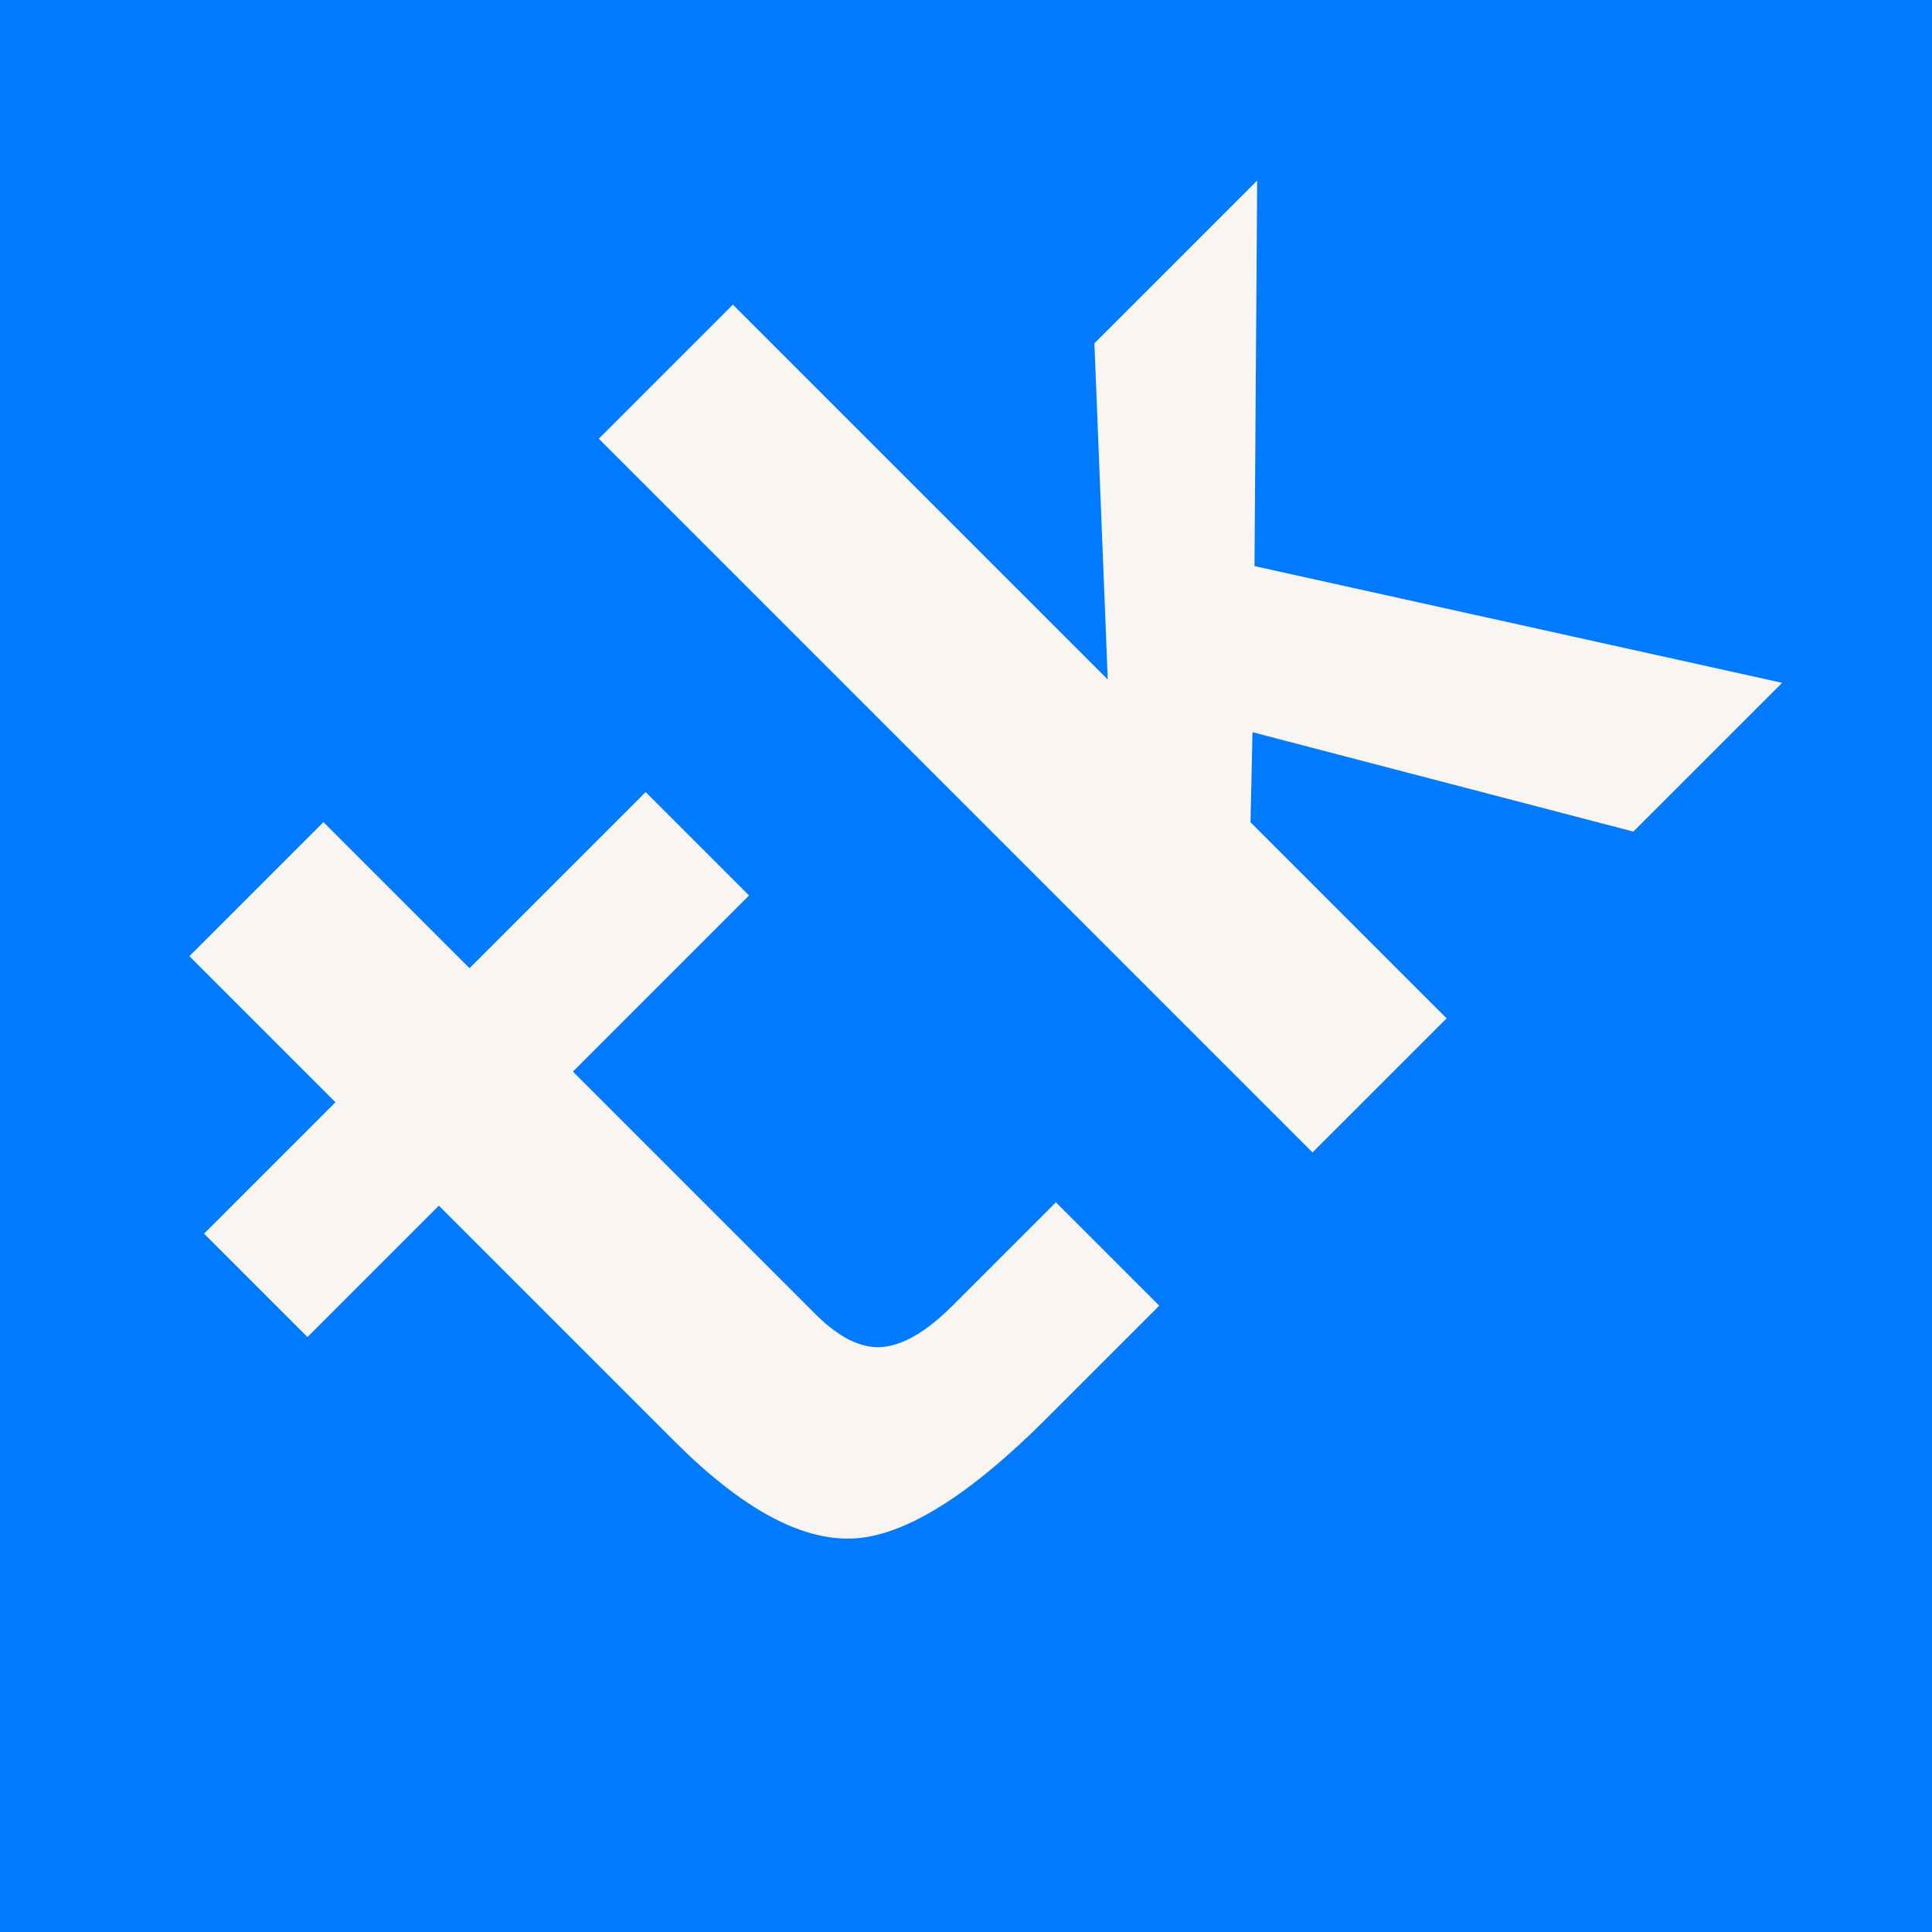
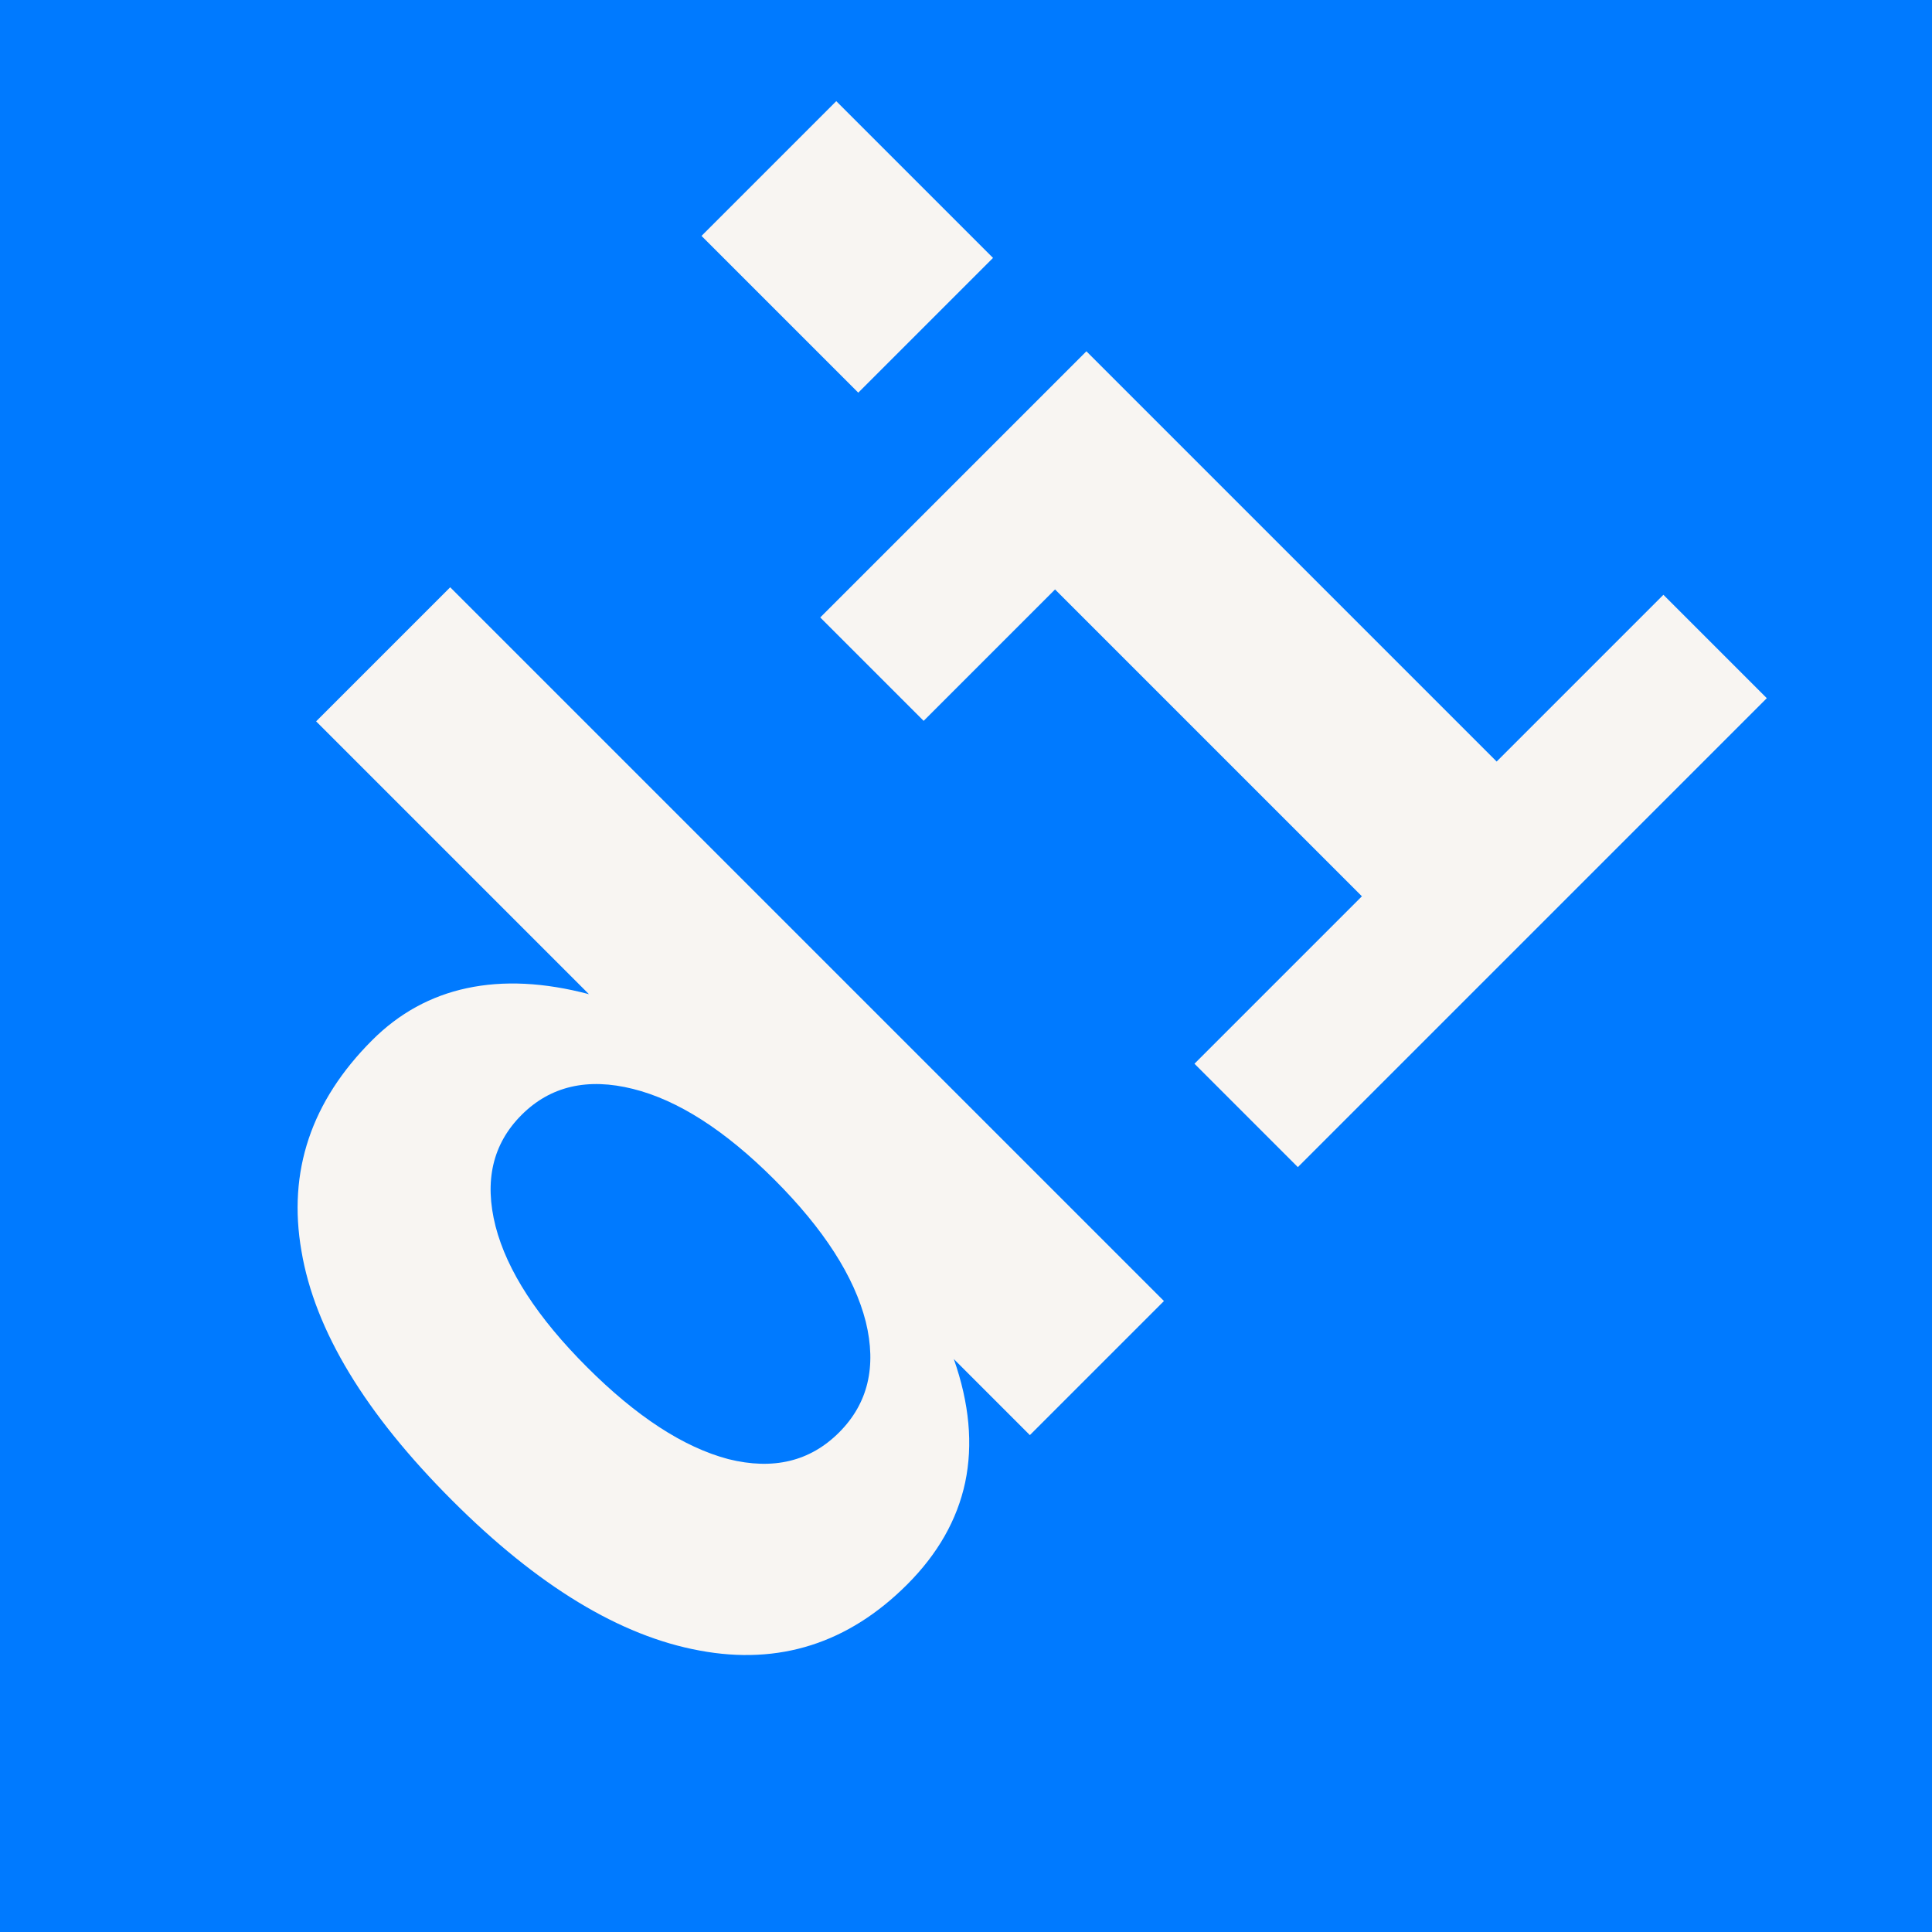
<svg xmlns="http://www.w3.org/2000/svg" viewBox="0 0 32 32">
  <rect width="32" height="32" fill="#007AFF" />
-   <text x="16" y="16" font-family="monospace" font-weight="700" font-size="22" fill="#f8f5f2" text-anchor="middle" dominant-baseline="middle" transform="rotate(-45, 16, 16)">tk</text>
+   <text x="16" y="16" font-family="monospace" font-weight="700" font-size="22" fill="#f8f5f2" text-anchor="middle" dominant-baseline="middle" transform="rotate(-45, 16, 16)">di</text>
</svg>
